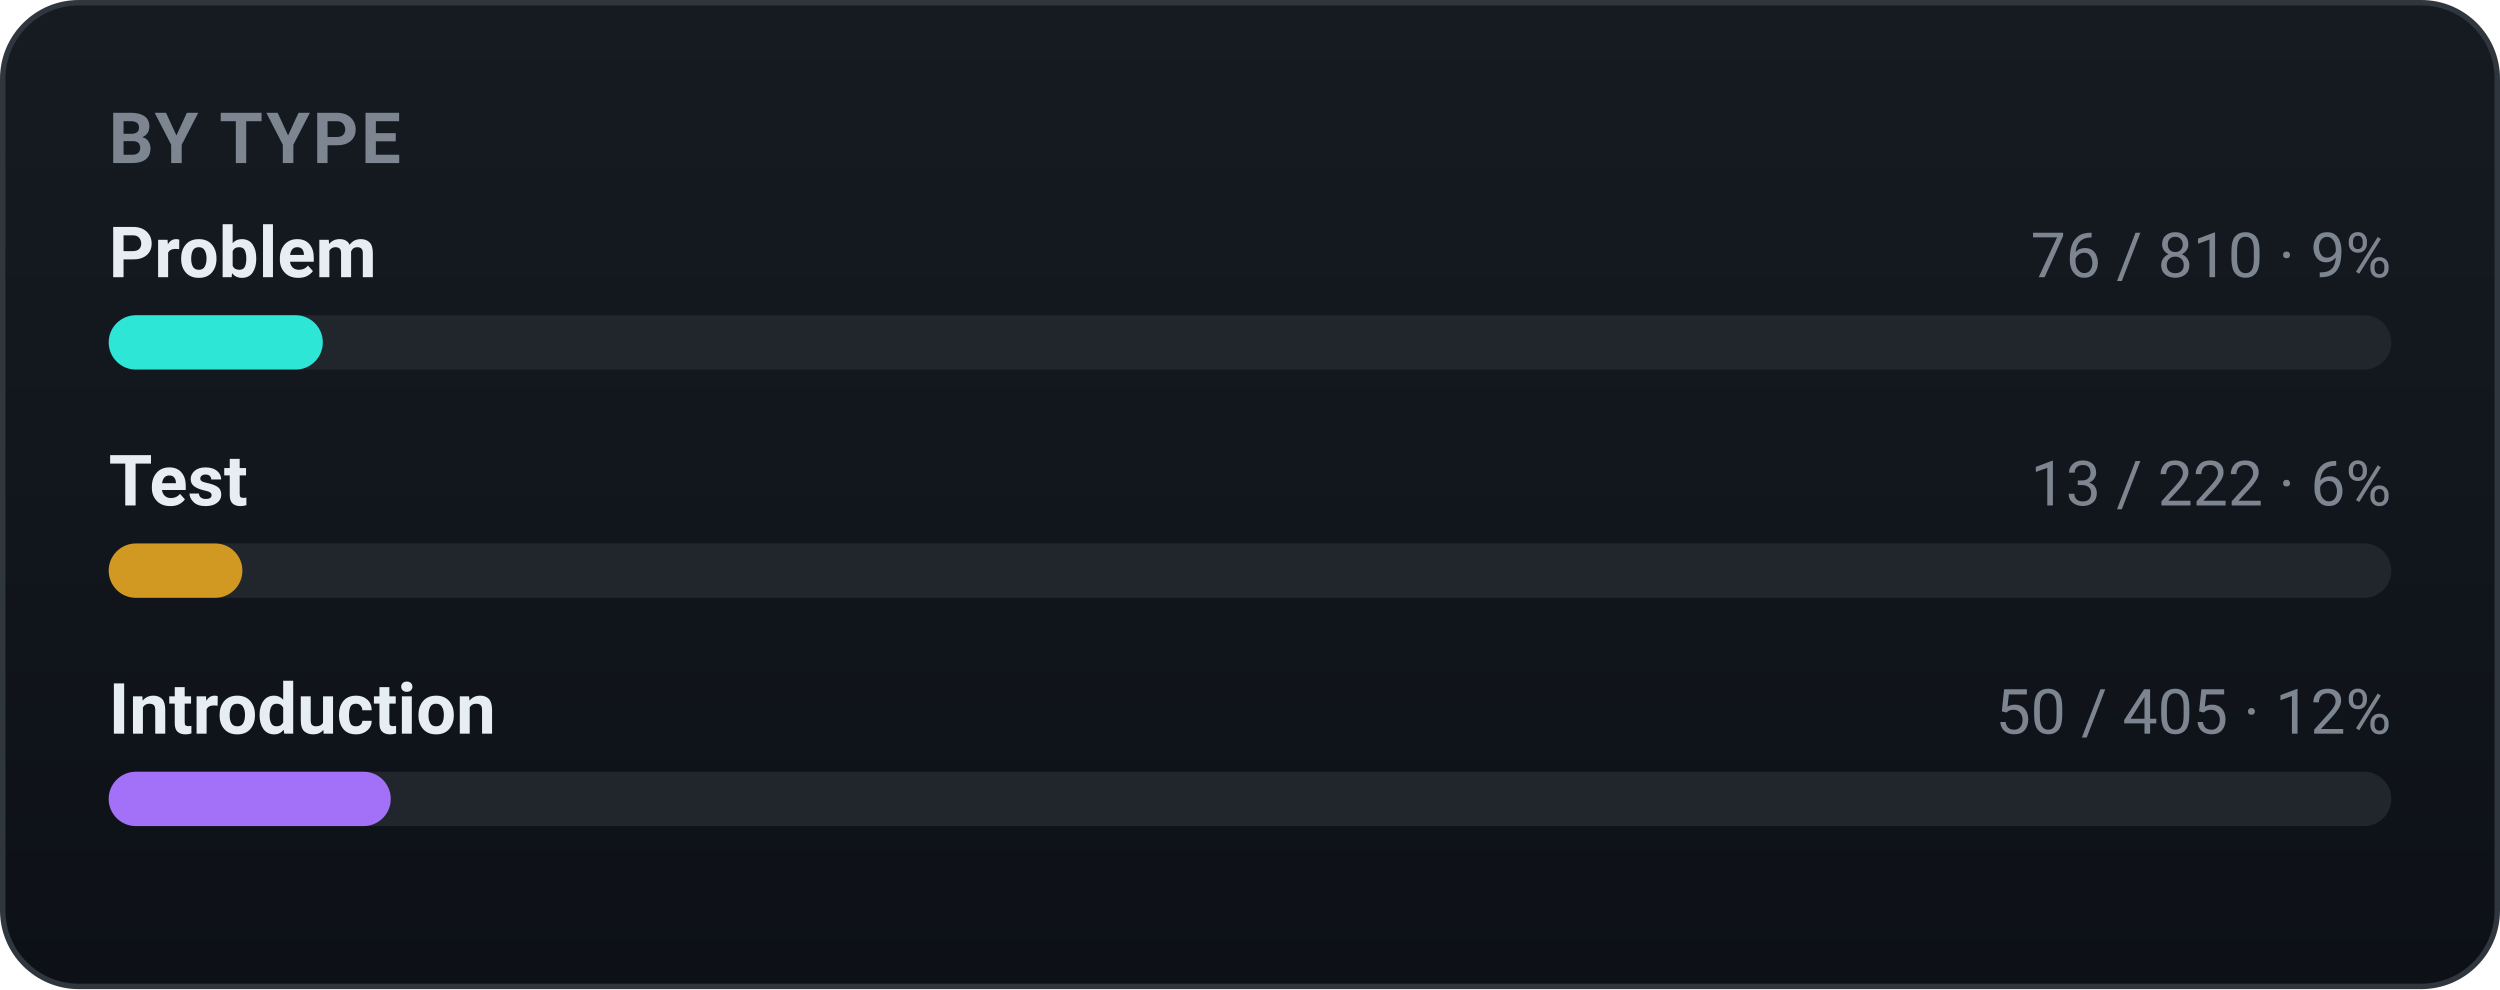
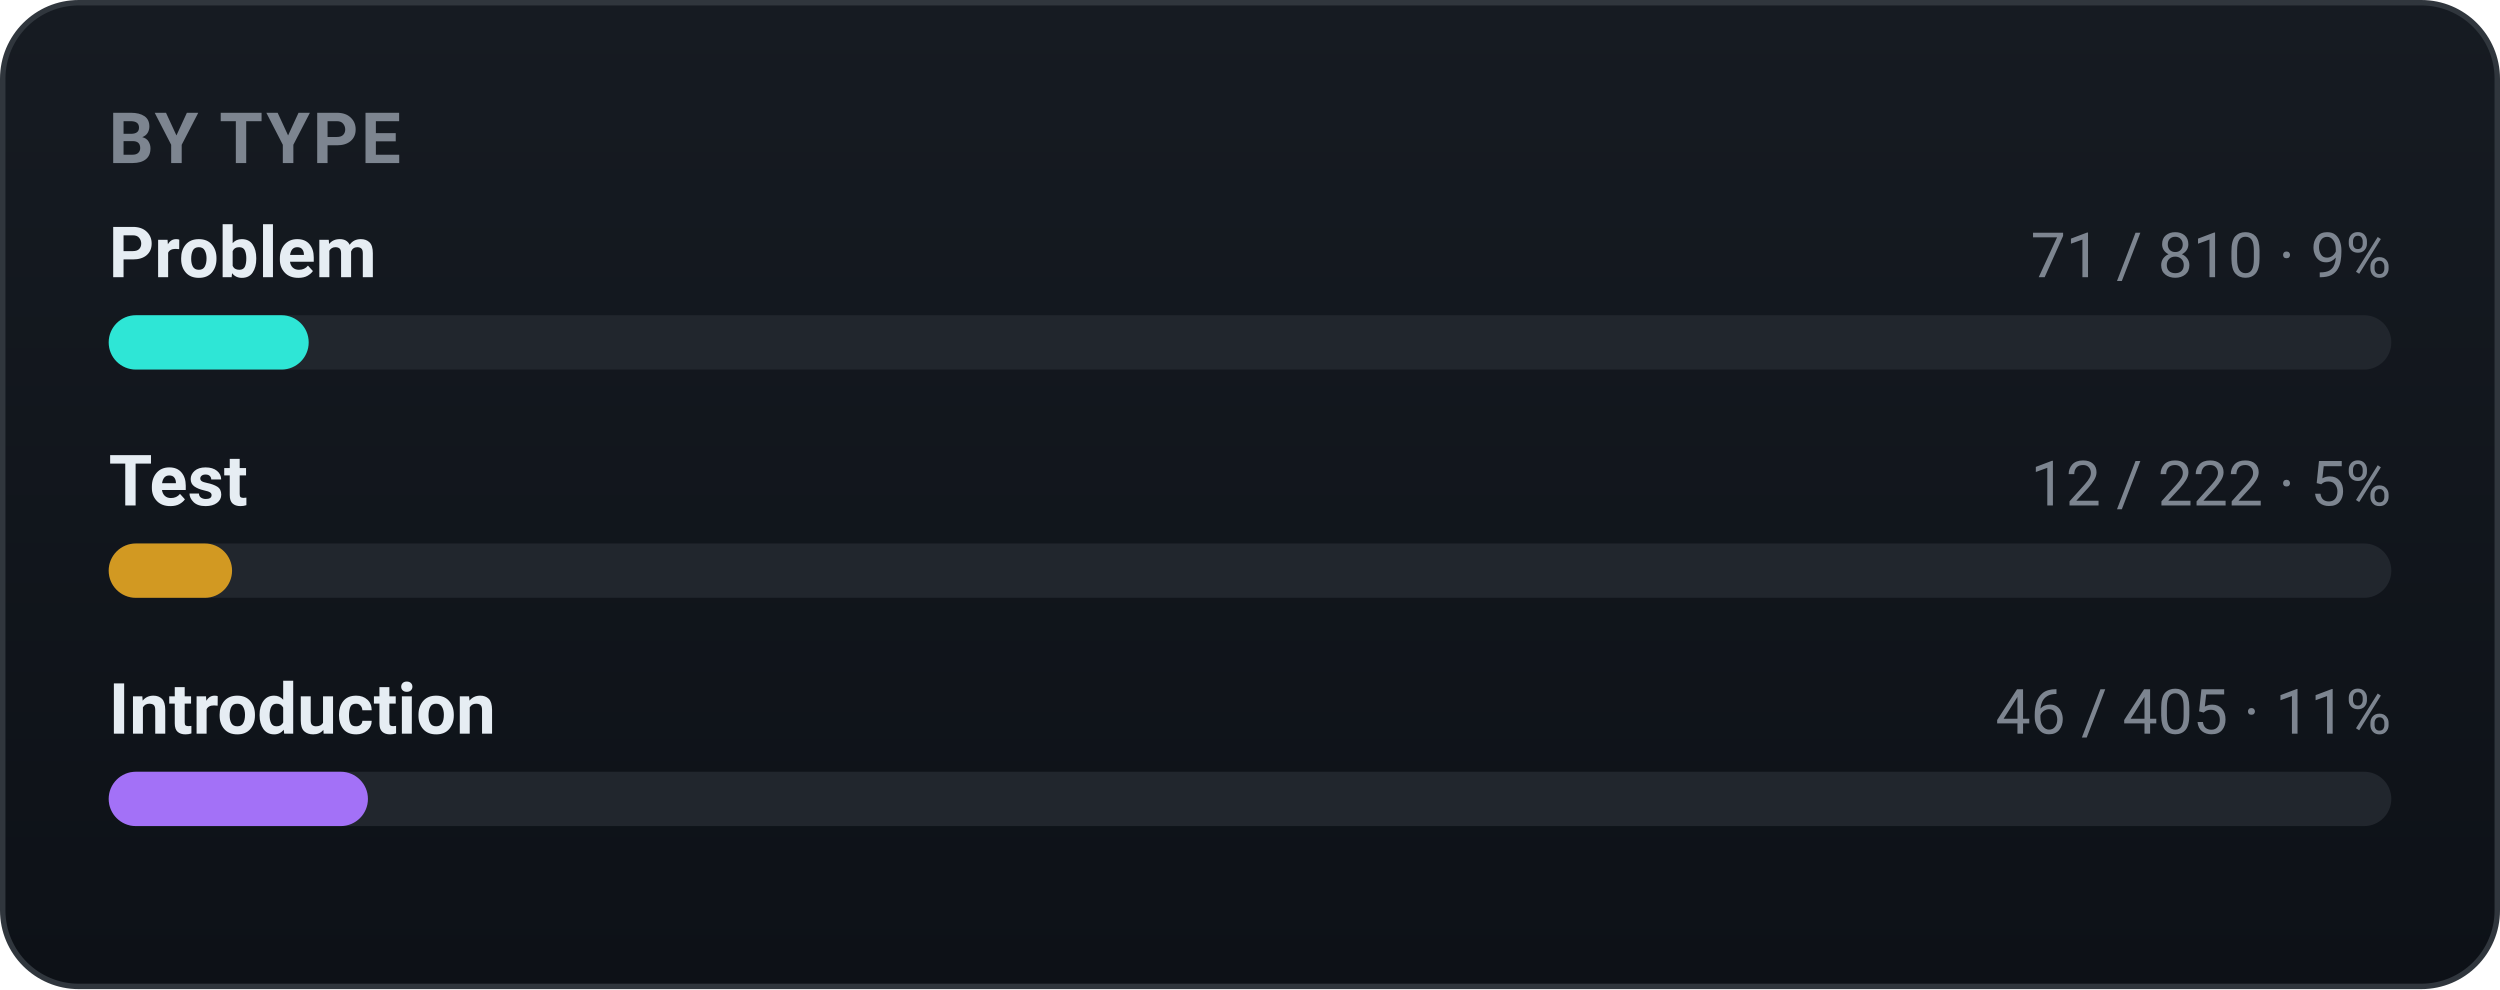
<svg xmlns="http://www.w3.org/2000/svg" width="460" height="182" viewBox="0 0 460 182" role="img" font-family="-apple-system,BlinkMacSystemFont,'Segoe UI',Roboto,'Apple SD Gothic Neo','Malgun Gothic',sans-serif">
  <defs>
    <linearGradient id="bgg" x1="0" y1="0" x2="0" y2="1">
      <stop offset="0" stop-color="#161b22" />
      <stop offset="1" stop-color="#0d1117" />
    </linearGradient>
  </defs>
  <rect x="0.5" y="0.5" width="459" height="181" rx="14" fill="url(#bgg)" stroke="#30363d" />
  <text x="20" y="30" font-family="-apple-system,BlinkMacSystemFont,'Segoe UI',Roboto,'Apple SD Gothic Neo','Malgun Gothic',sans-serif" font-size="13" font-weight="700" fill="#7d8590" letter-spacing="0.5">BY TYPE</text>
  <text x="20" y="51" font-size="13" font-weight="600" fill="#e6edf3">Problem</text>
-   <text x="440" y="51" text-anchor="end" font-size="11.5" fill="#7d8590">76 / 810 · 9%</text>
+   <text x="440" y="51" text-anchor="end" font-size="11.5" fill="#7d8590">71 / 810 · 9%</text>
  <rect x="20" y="58" width="420" height="10" rx="5.0" fill="#21262d" />
-   <rect x="20" y="58" width="39.4" height="10" rx="5.0" fill="#2ee6d6" />
+   <rect x="20" y="58" width="36.8" height="10" rx="5.0" fill="#2ee6d6" />
  <text x="20" y="93" font-size="13" font-weight="600" fill="#e6edf3">Test</text>
-   <text x="440" y="93" text-anchor="end" font-size="11.5" fill="#7d8590">13 / 222 · 6%</text>
+   <text x="440" y="93" text-anchor="end" font-size="11.5" fill="#7d8590">12 / 222 · 5%</text>
  <rect x="20" y="100" width="420" height="10" rx="5.0" fill="#21262d" />
-   <rect x="20" y="100" width="24.6" height="10" rx="5.0" fill="#d29922" />
+   <rect x="20" y="100" width="22.7" height="10" rx="5.0" fill="#d29922" />
  <text x="20" y="135" font-size="13" font-weight="600" fill="#e6edf3">Introduction</text>
-   <text x="440" y="135" text-anchor="end" font-size="11.5" fill="#7d8590">50 / 405 · 12%</text>
+   <text x="440" y="135" text-anchor="end" font-size="11.5" fill="#7d8590">46 / 405 · 11%</text>
  <rect x="20" y="142" width="420" height="10" rx="5.0" fill="#21262d" />
-   <rect x="20" y="142" width="51.9" height="10" rx="5.0" fill="#a371f7" />
+   <rect x="20" y="142" width="47.7" height="10" rx="5.0" fill="#a371f7" />
</svg>
